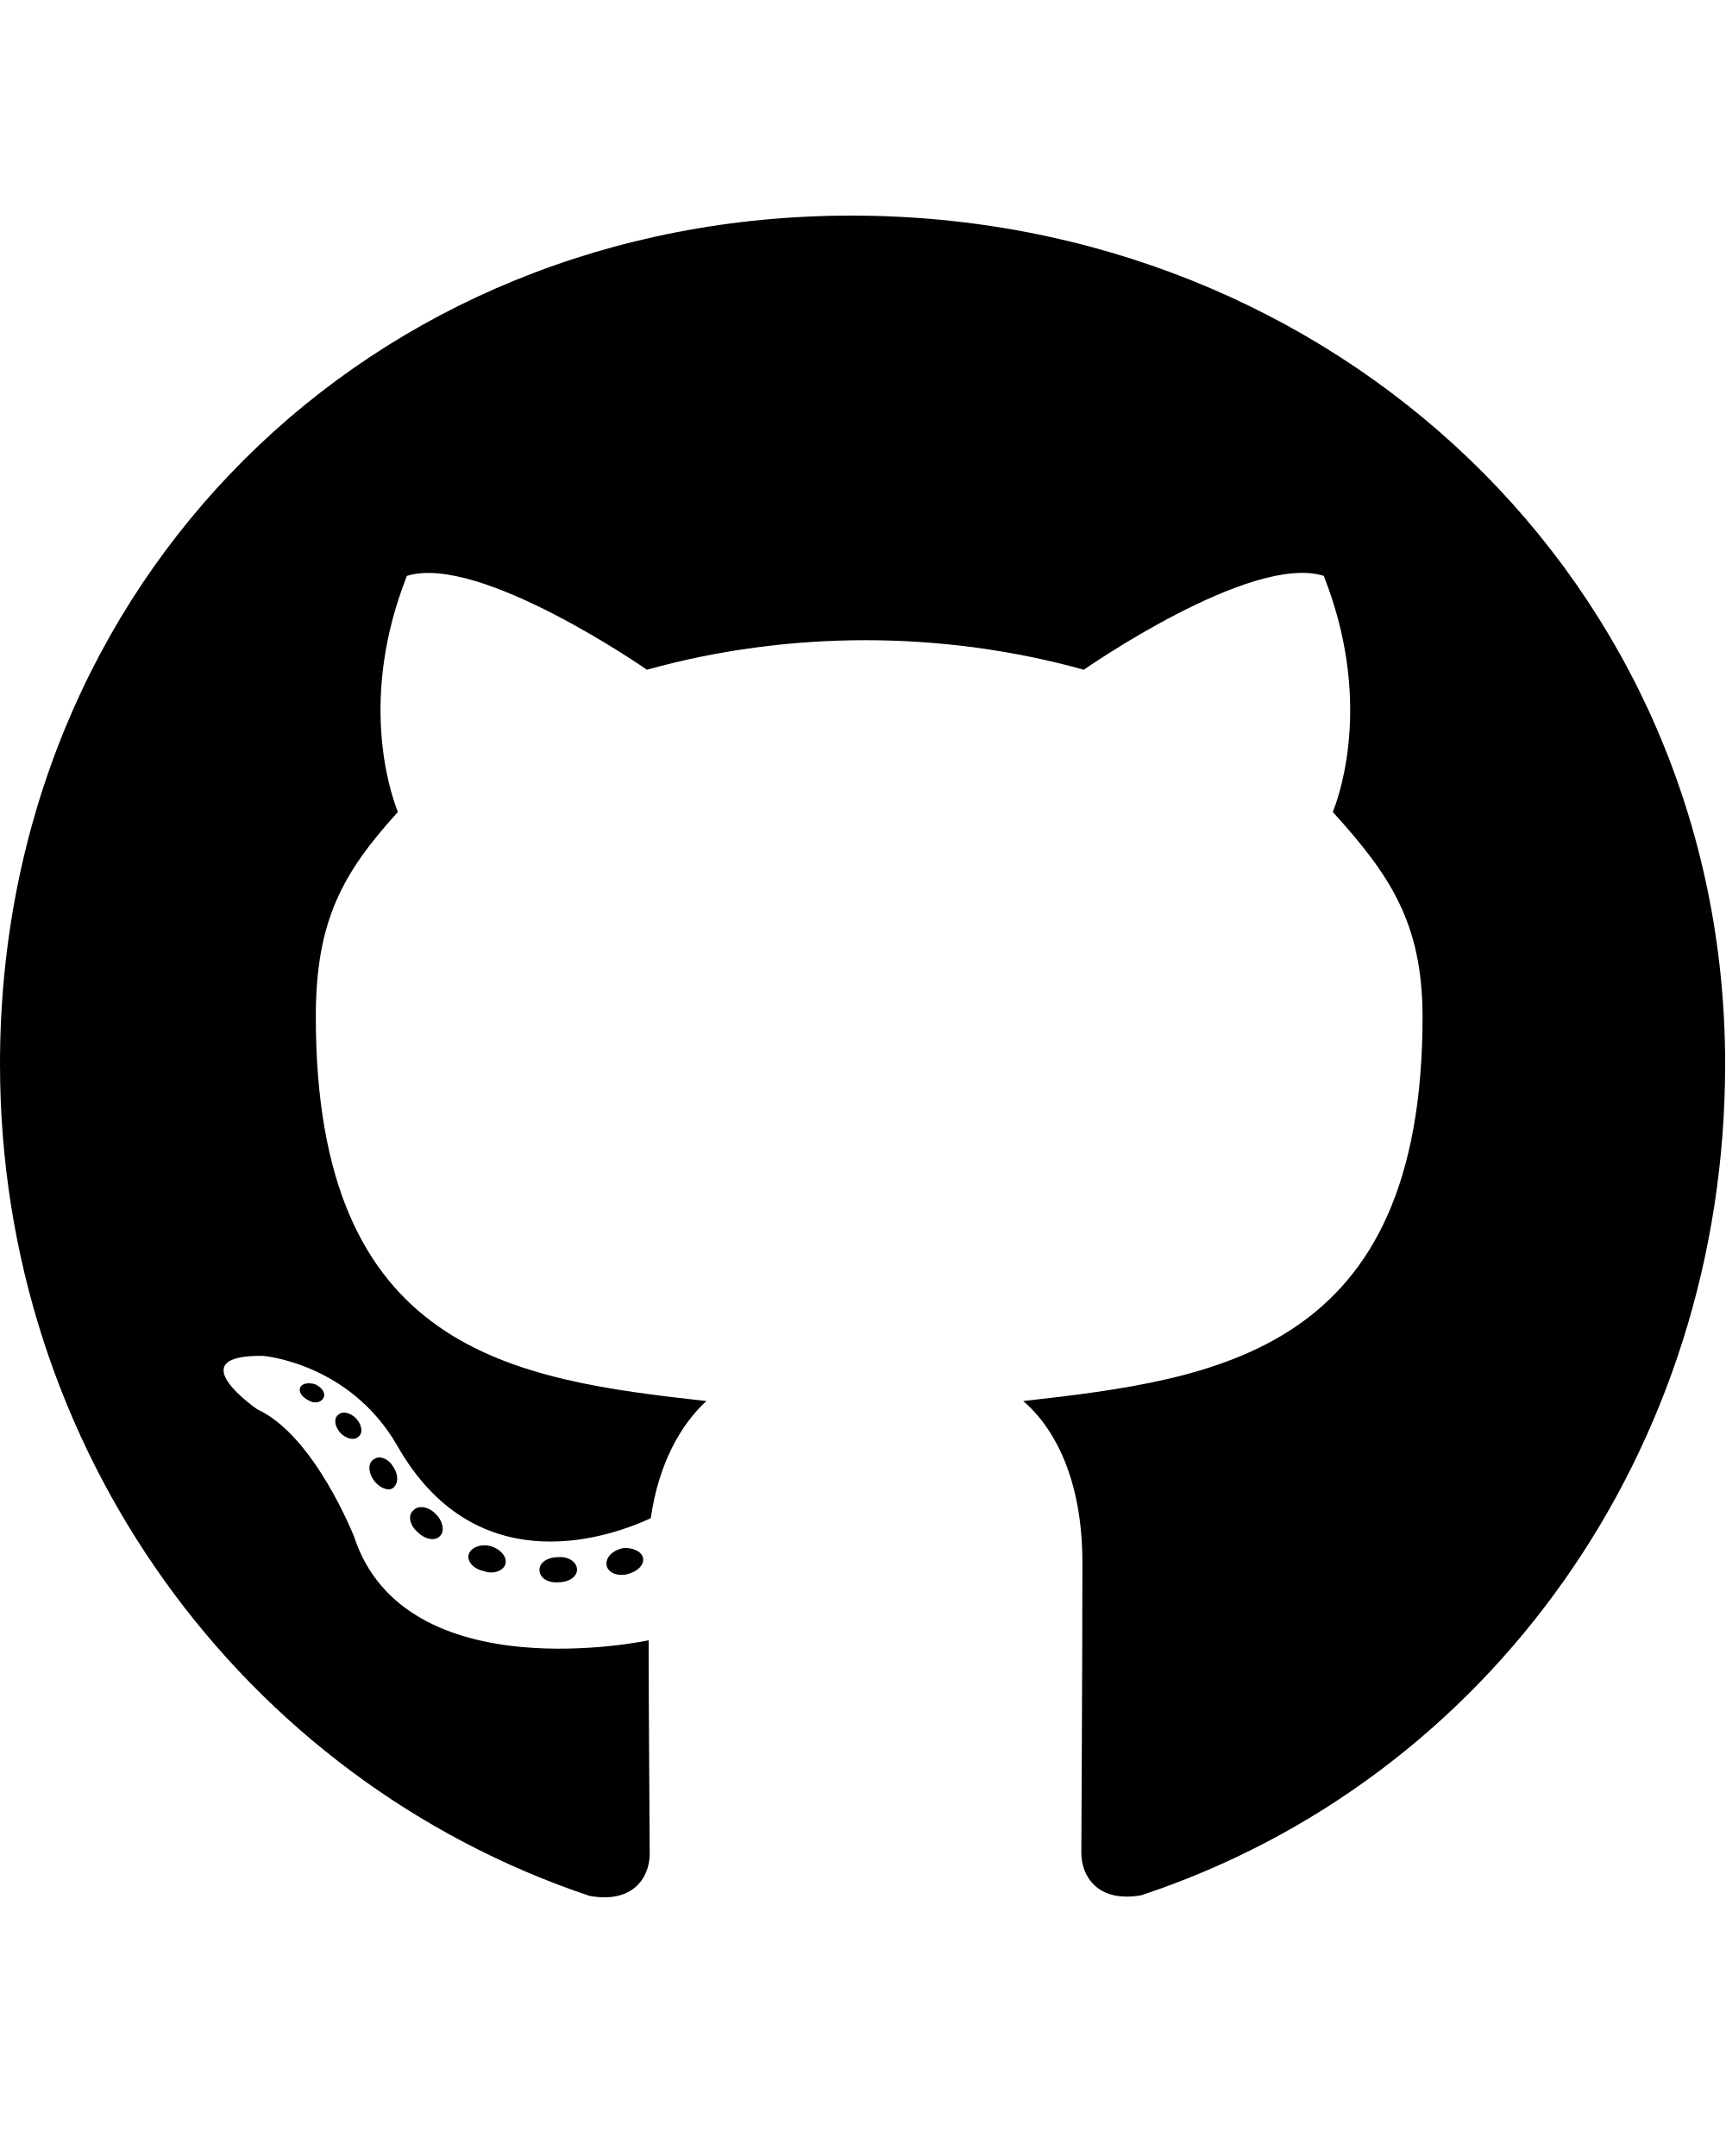
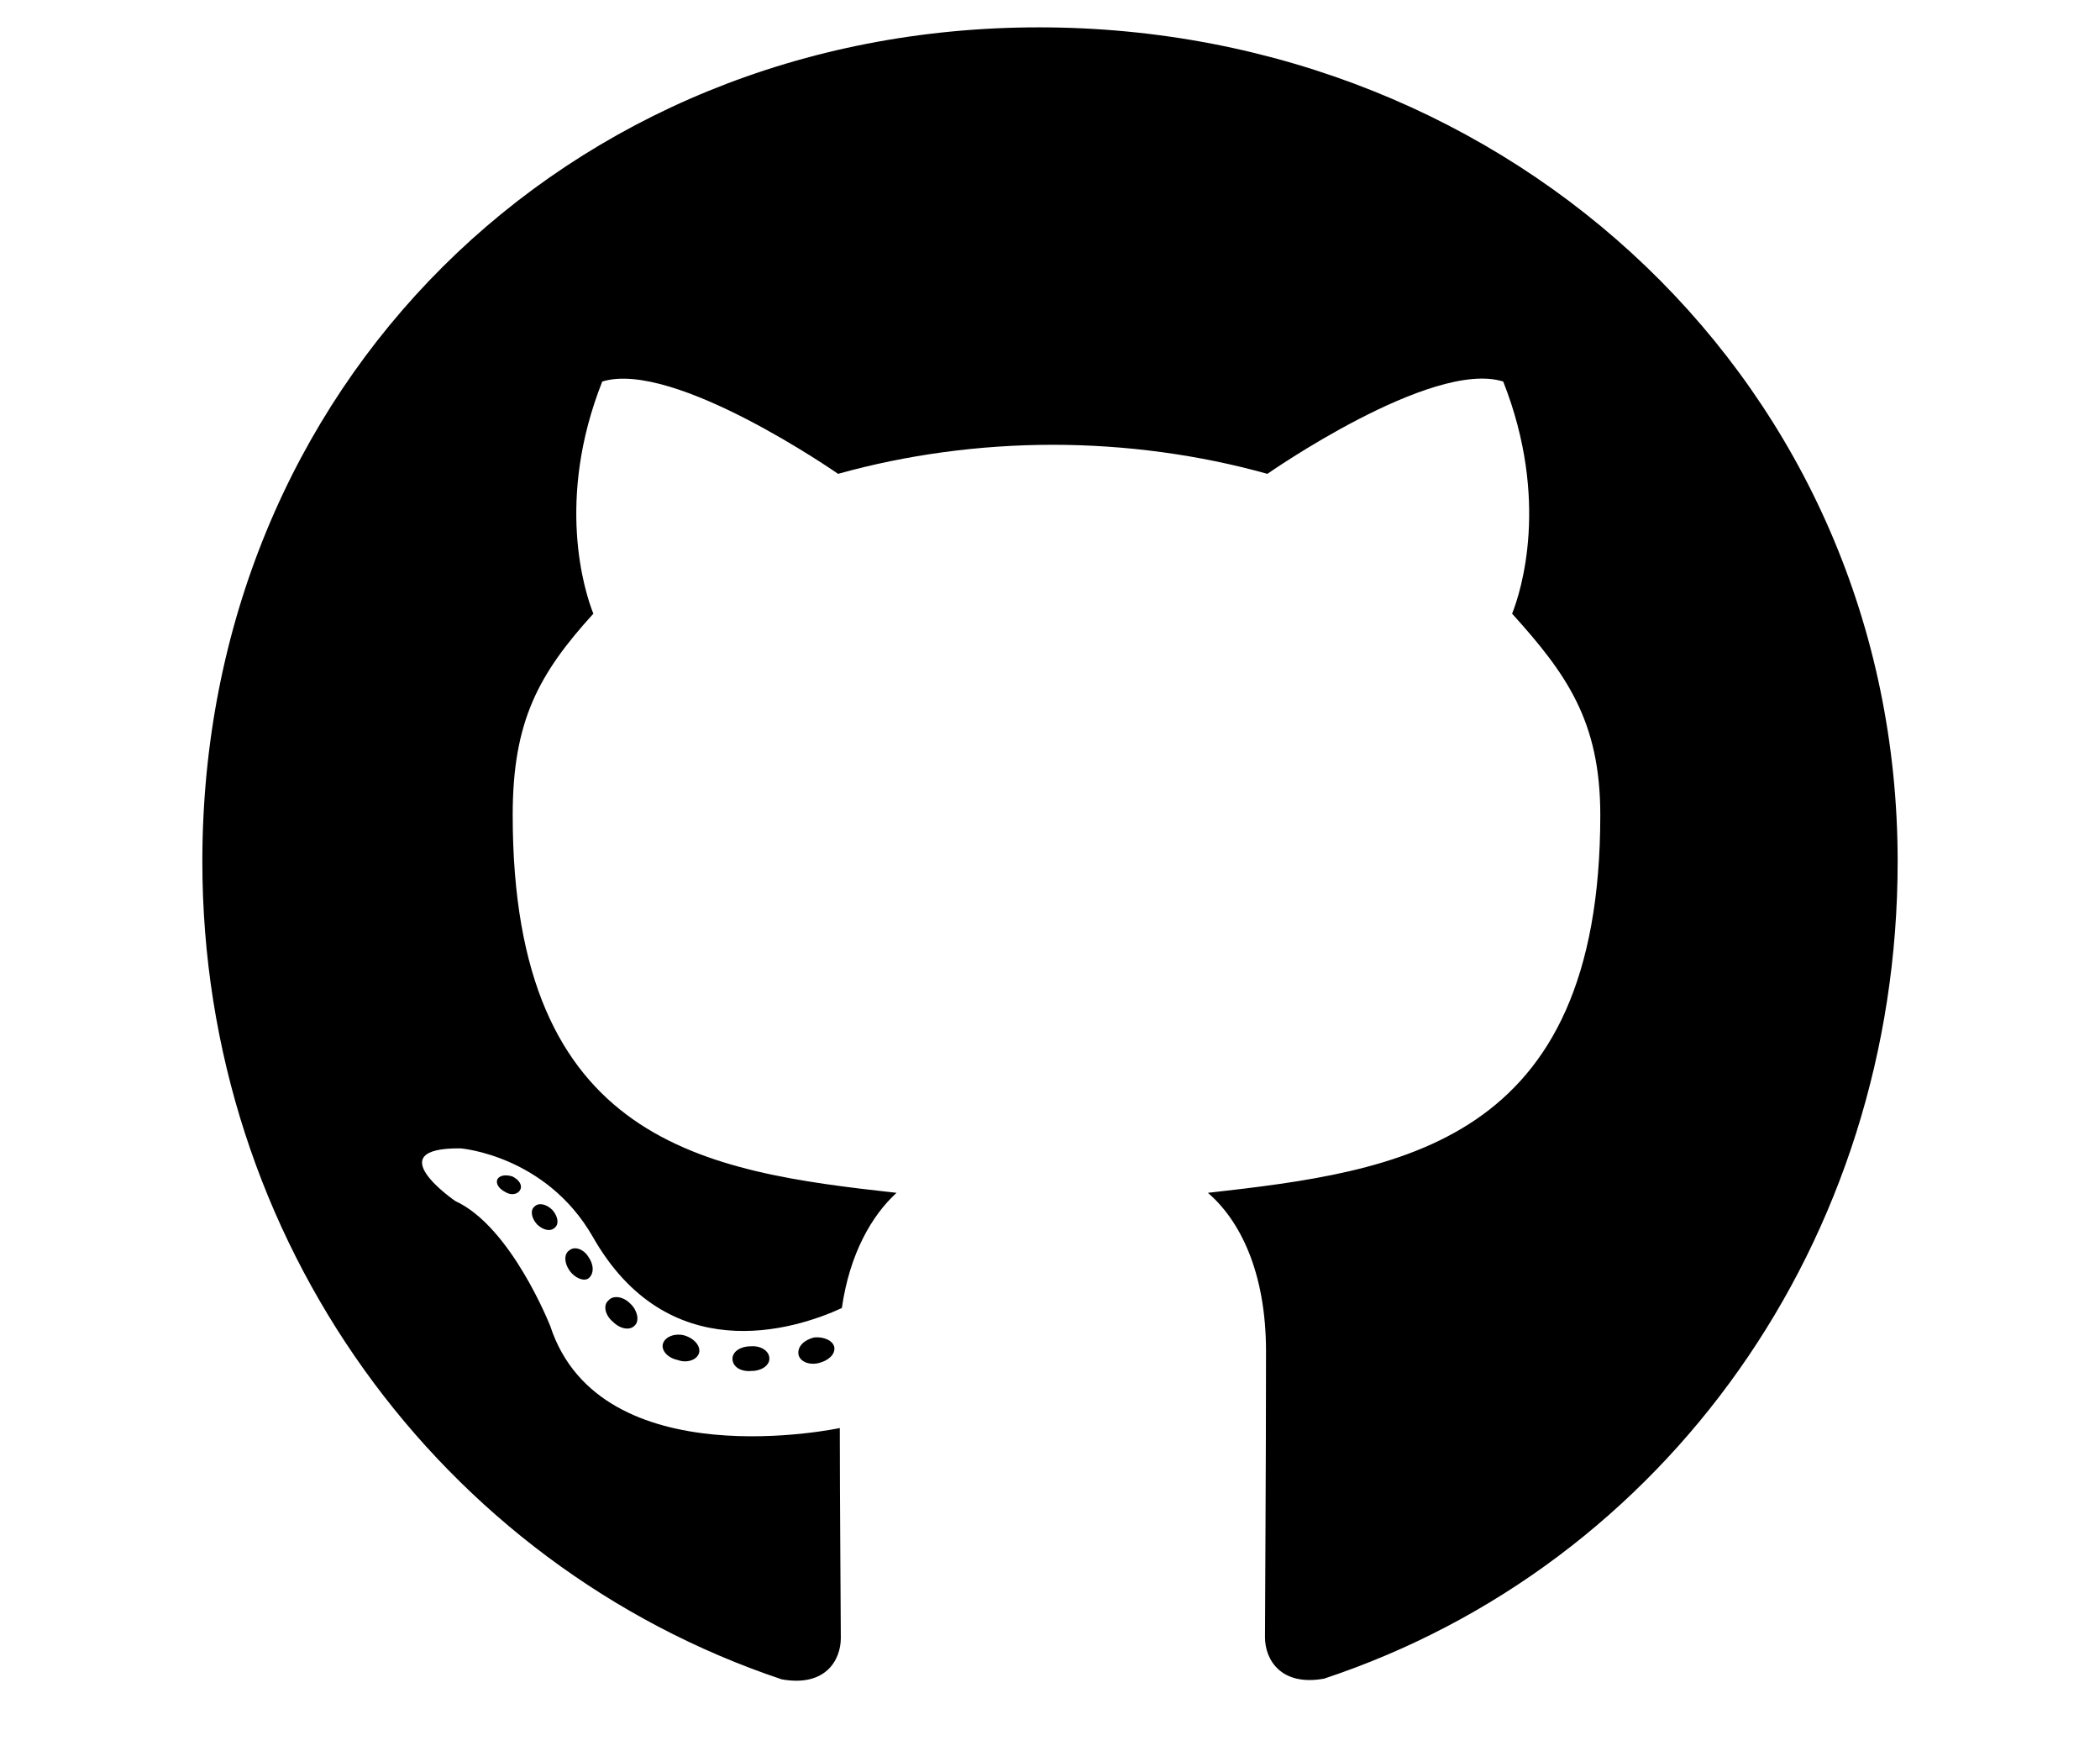
- <svg xmlns="http://www.w3.org/2000/svg" aria-hidden="true" focusable="false" data-prefix="fab" data-icon="github" width="120px" height="150px" class="svg-inline--fa fa-github fa-w-16" role="img" viewBox="0 0 496 512">
+ <svg xmlns="http://www.w3.org/2000/svg" aria-hidden="true" focusable="false" data-prefix="fab" data-icon="github" width="120px" height="100px" class="svg-inline--fa fa-github fa-w-16" role="img" viewBox="0 0 496 512">
  <path fill="currentColor" d="M165.9 397.4c0 2-2.3 3.6-5.2 3.6-3.3.3-5.6-1.3-5.6-3.6 0-2 2.3-3.6 5.2-3.6 3-.3 5.6 1.3 5.6 3.6zm-31.1-4.5c-.7 2 1.3 4.3 4.3 4.9 2.6 1 5.6 0 6.2-2s-1.3-4.3-4.3-5.2c-2.6-.7-5.5.3-6.2 2.3zm44.2-1.7c-2.9.7-4.9 2.6-4.6 4.9.3 2 2.9 3.3 5.9 2.6 2.9-.7 4.9-2.6 4.6-4.6-.3-1.9-3-3.2-5.9-2.9zM244.8 8C106.1 8 0 113.3 0 252c0 110.9 69.8 205.8 169.5 239.2 12.8 2.3 17.3-5.6 17.3-12.1 0-6.2-.3-40.4-.3-61.4 0 0-70 15-84.7-29.8 0 0-11.4-29.1-27.8-36.6 0 0-22.9-15.7 1.6-15.4 0 0 24.9 2 38.6 25.8 21.9 38.6 58.6 27.5 72.9 20.9 2.3-16 8.8-27.1 16-33.7-55.9-6.2-112.3-14.3-112.3-110.5 0-27.5 7.6-41.3 23.6-58.9-2.6-6.5-11.1-33.3 2.6-67.9 20.9-6.5 69 27 69 27 20-5.6 41.5-8.5 62.8-8.5s42.8 2.9 62.8 8.5c0 0 48.1-33.6 69-27 13.7 34.7 5.2 61.4 2.6 67.9 16 17.7 25.8 31.5 25.8 58.9 0 96.5-58.9 104.2-114.8 110.5 9.2 7.9 17 22.9 17 46.4 0 33.7-.3 75.4-.3 83.6 0 6.5 4.6 14.4 17.3 12.1C428.2 457.8 496 362.9 496 252 496 113.3 383.5 8 244.8 8zM97.2 352.9c-1.3 1-1 3.3.7 5.2 1.6 1.6 3.9 2.3 5.2 1 1.3-1 1-3.3-.7-5.2-1.6-1.6-3.9-2.3-5.2-1zm-10.8-8.1c-.7 1.3.3 2.9 2.3 3.9 1.6 1 3.6.7 4.3-.7.7-1.3-.3-2.9-2.3-3.9-2-.6-3.6-.3-4.3.7zm32.4 35.6c-1.6 1.3-1 4.3 1.3 6.2 2.3 2.3 5.2 2.6 6.5 1 1.3-1.3.7-4.3-1.3-6.2-2.2-2.3-5.2-2.6-6.5-1zm-11.4-14.7c-1.6 1-1.6 3.6 0 5.9 1.6 2.3 4.3 3.3 5.6 2.3 1.6-1.3 1.6-3.9 0-6.2-1.4-2.3-4-3.3-5.6-2z" />
</svg>
